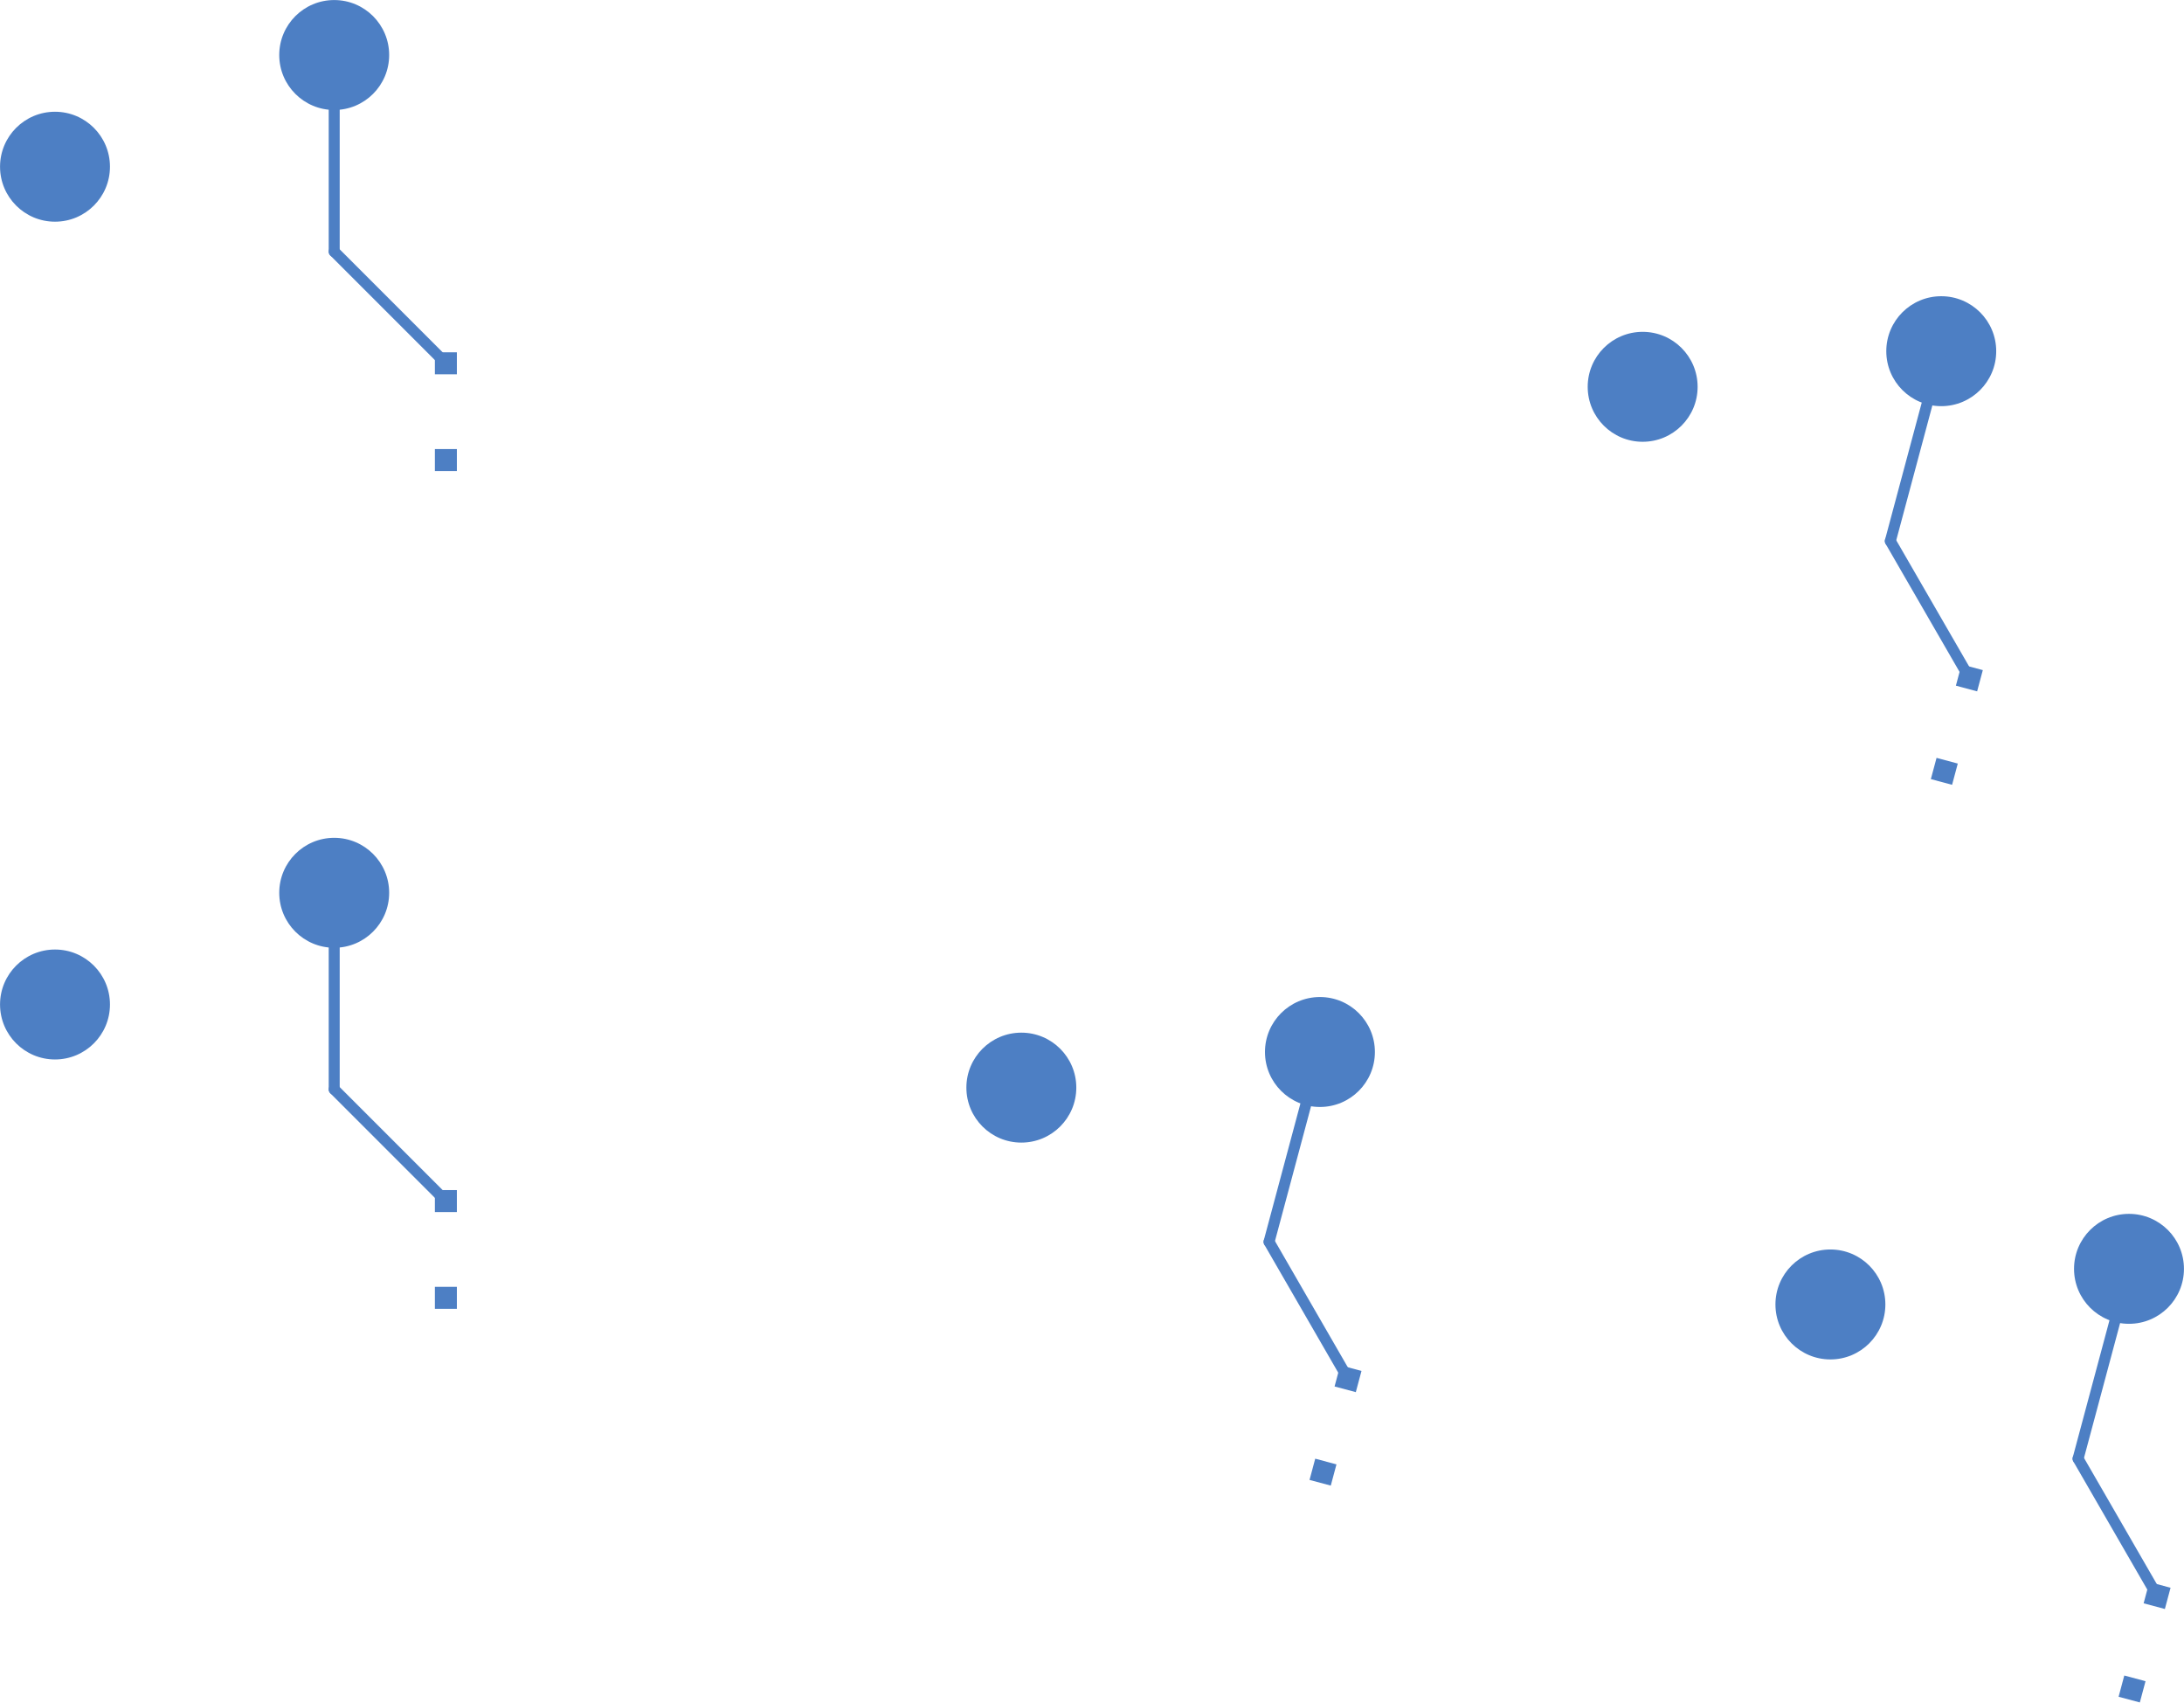
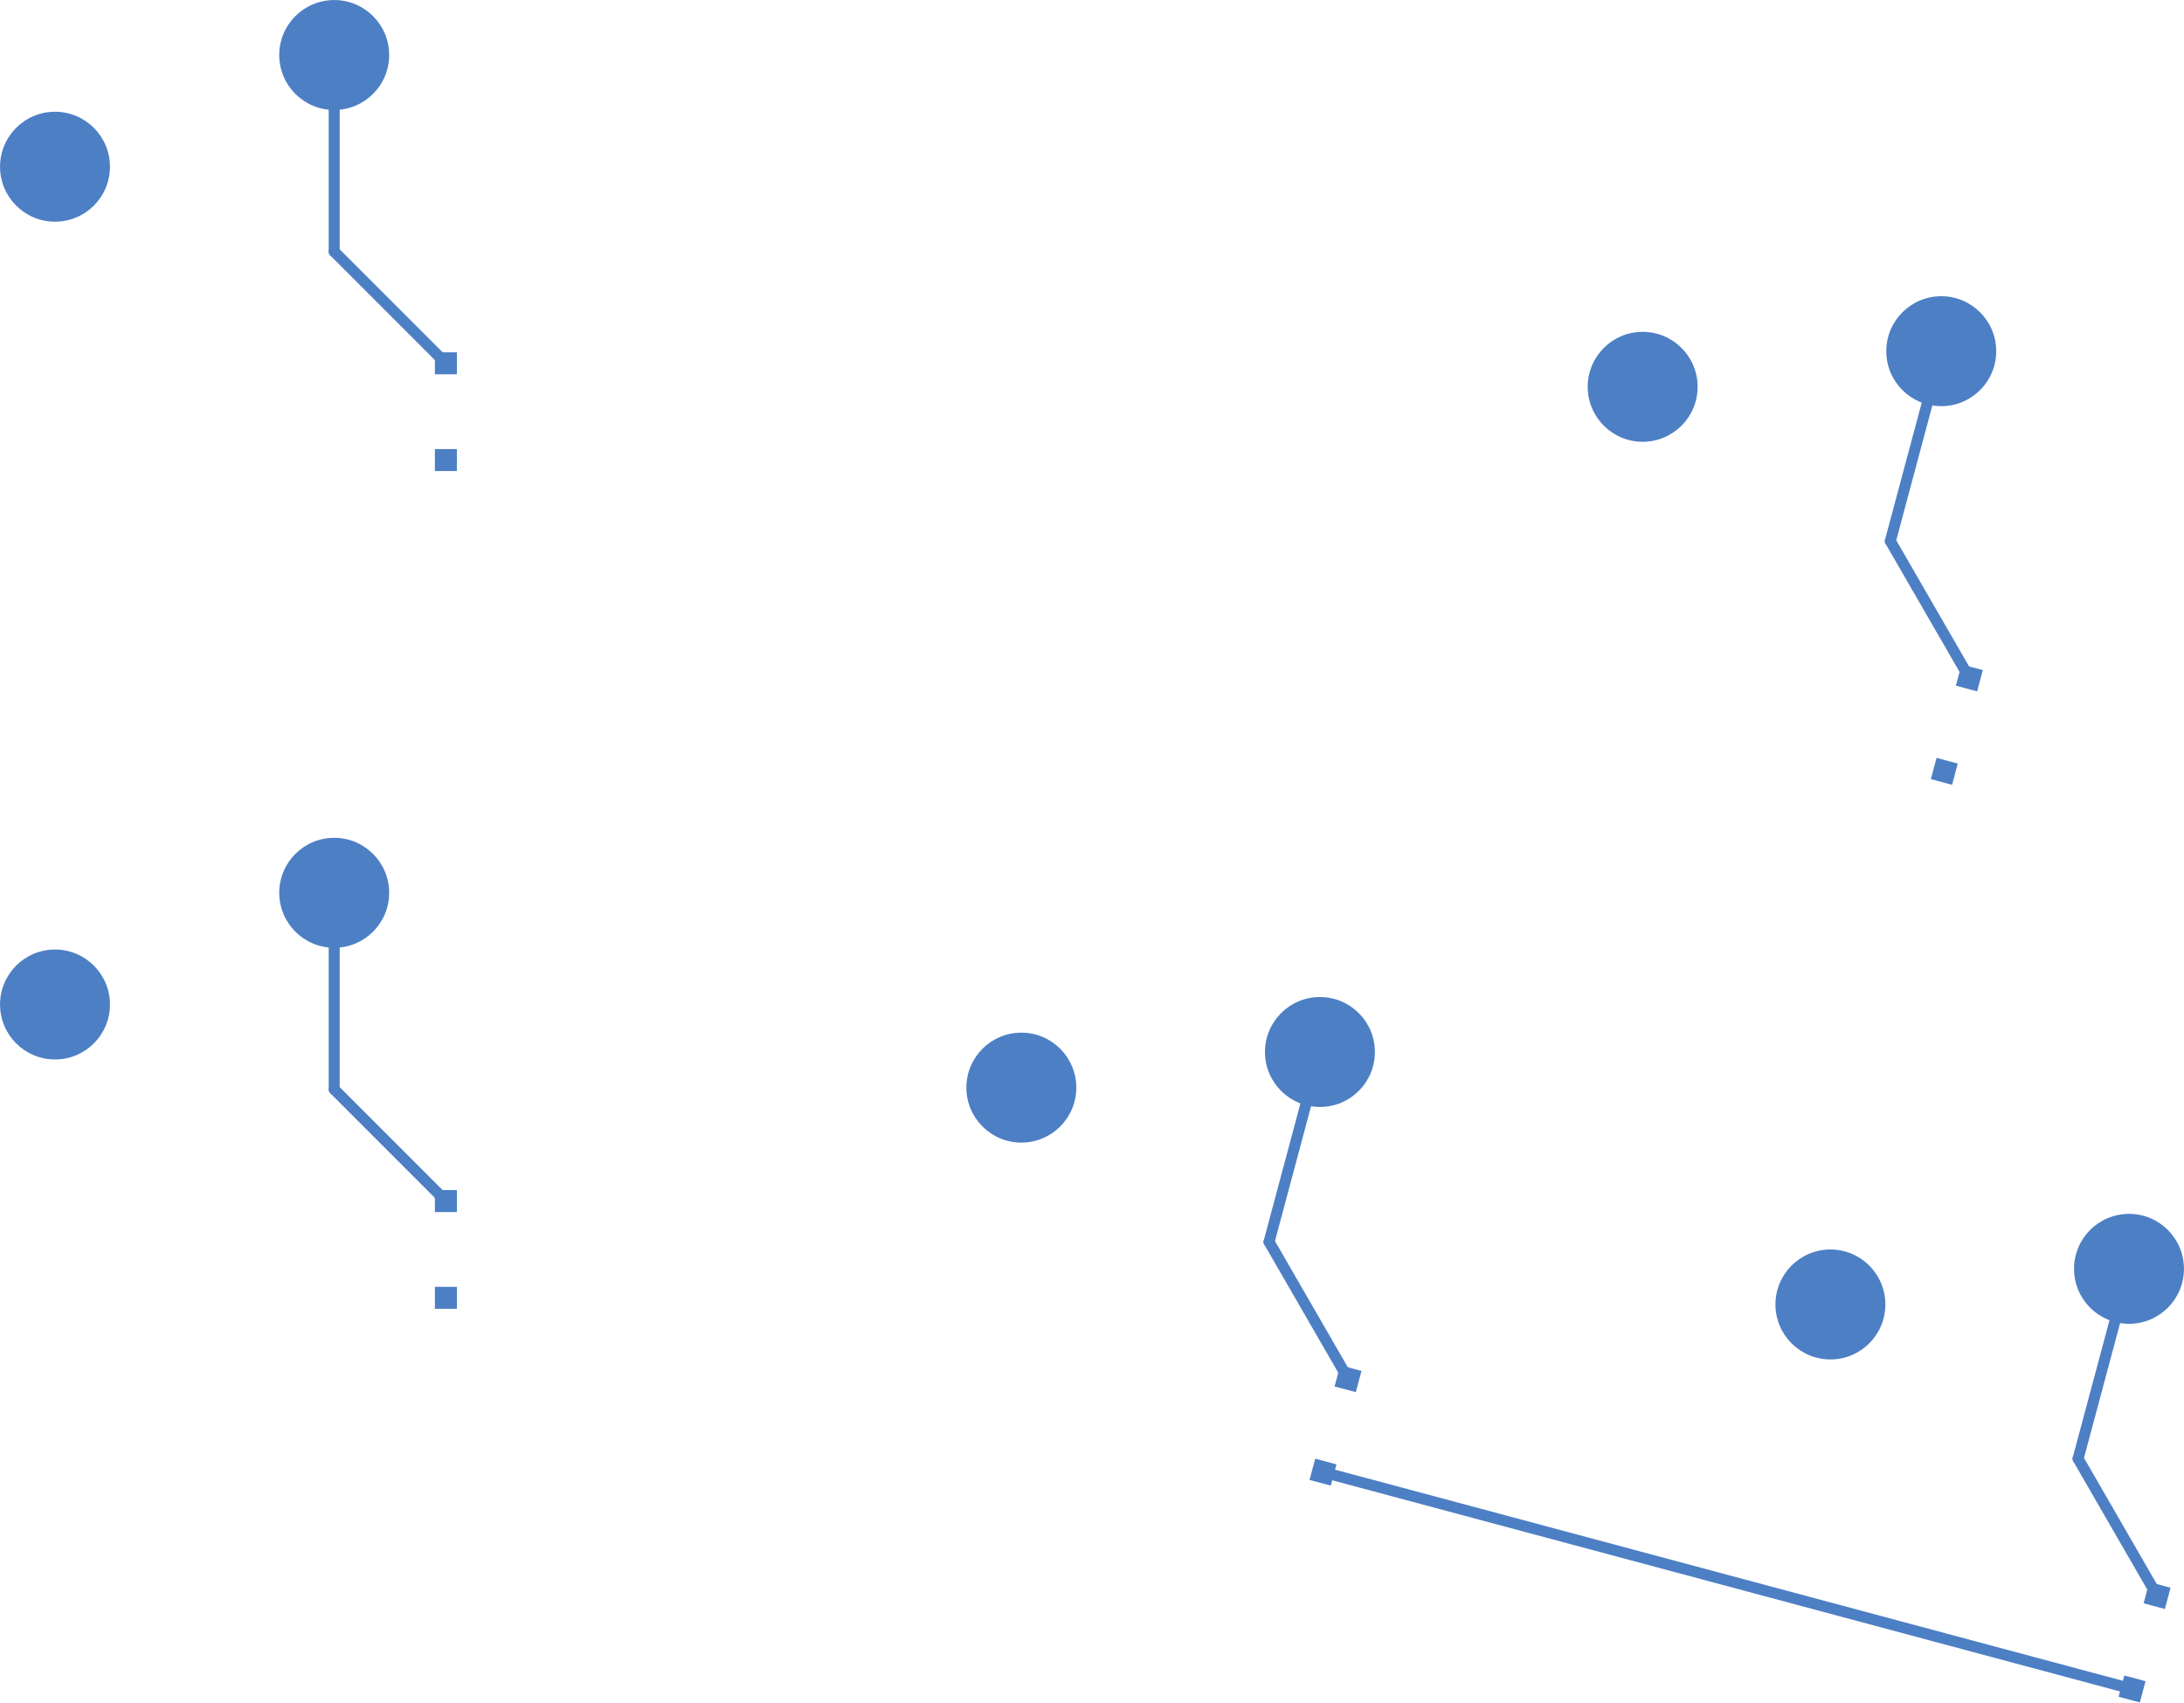
<svg xmlns="http://www.w3.org/2000/svg" version="1.1" width="49671.834mm" height="38712.571mm" viewBox="29464.0 28194.0 49671.834 38712.571">
  <g style="fill:#000000; fill-opacity:0.0;  stroke:#000000; stroke-width:0; stroke-opacity:1;  stroke-linecap:round; stroke-linejoin:round;">
    <g style="fill:#4D7FC4; fill-opacity:1.0;  stroke:#4D7FC4; stroke-width:0.001; stroke-opacity:1;  stroke-linecap:round; stroke-linejoin:round;">
      <circle cx="30715" cy="31985" r="1250" />
    </g>
    <g style="fill:#4D7FC4; fill-opacity:1.0;  stroke:#4D7FC4; stroke-width:0.001; stroke-opacity:1;  stroke-linecap:round; stroke-linejoin:round;">
      <circle cx="37065" cy="29445" r="1250" />
    </g>
    <g style="fill:#4D7FC4; fill-opacity:1.0;  stroke:#4D7FC4; stroke-width:0.001; stroke-opacity:1;  stroke-linecap:round; stroke-linejoin:round;">
      <circle cx="30715" cy="51035" r="1250" />
    </g>
    <g style="fill:#4D7FC4; fill-opacity:1.0;  stroke:#4D7FC4; stroke-width:0.001; stroke-opacity:1;  stroke-linecap:round; stroke-linejoin:round;">
      <circle cx="37065" cy="48495" r="1250" />
    </g>
    <g style="fill:#4D7FC4; fill-opacity:1.0;  stroke:#4D7FC4; stroke-width:0.001; stroke-opacity:1;  stroke-linecap:round; stroke-linejoin:round;">
      <circle cx="66823.864" cy="36989.62" r="1250" />
    </g>
    <g style="fill:#4D7FC4; fill-opacity:1.0;  stroke:#4D7FC4; stroke-width:0.001; stroke-opacity:1;  stroke-linecap:round; stroke-linejoin:round;">
      <circle cx="73614.893" cy="36179.669" r="1250" />
    </g>
    <g style="fill:#4D7FC4; fill-opacity:1.0;  stroke:#4D7FC4; stroke-width:0.001; stroke-opacity:1;  stroke-linecap:round; stroke-linejoin:round;">
      <circle cx="52692.918" cy="52925.256" r="1250" />
    </g>
    <g style="fill:#4D7FC4; fill-opacity:1.0;  stroke:#4D7FC4; stroke-width:0.001; stroke-opacity:1;  stroke-linecap:round; stroke-linejoin:round;">
      <circle cx="59483.947" cy="52115.305" r="1250" />
    </g>
    <g style="fill:#4D7FC4; fill-opacity:1.0;  stroke:#4D7FC4; stroke-width:0.001; stroke-opacity:1;  stroke-linecap:round; stroke-linejoin:round;">
      <circle cx="71093.805" cy="57855.759" r="1250" />
    </g>
    <g style="fill:#4D7FC4; fill-opacity:1.0;  stroke:#4D7FC4; stroke-width:0.001; stroke-opacity:1;  stroke-linecap:round; stroke-linejoin:round;">
      <circle cx="77884.834" cy="57045.808" r="1250" />
    </g>
    <g style="fill:#4D7FC4; fill-opacity:1.0;  stroke:#4D7FC4; stroke-width:0.001; stroke-opacity:1;  stroke-linecap:round; stroke-linejoin:round;">
      <path style="fill:#4D7FC4; fill-opacity:1.0;  stroke:#4D7FC4; stroke-width:0.001; stroke-opacity:1;  stroke-linecap:round; stroke-linejoin:round;fill-rule:evenodd;" d="M 39855,38905 39355,38905 39355,38405 39855,38405 Z" />
      <path style="fill:#4D7FC4; fill-opacity:1.0;  stroke:#4D7FC4; stroke-width:0.001; stroke-opacity:1;  stroke-linecap:round; stroke-linejoin:round;fill-rule:evenodd;" d="M 39855,36705 39355,36705 39355,36205 39855,36205 Z" />
    </g>
    <g style="fill:#4D7FC4; fill-opacity:1.0;  stroke:#4D7FC4; stroke-width:0.001; stroke-opacity:1;  stroke-linecap:round; stroke-linejoin:round;">
      <path style="fill:#4D7FC4; fill-opacity:1.0;  stroke:#4D7FC4; stroke-width:0.001; stroke-opacity:1;  stroke-linecap:round; stroke-linejoin:round;fill-rule:evenodd;" d="M 39855,57955 39355,57955 39355,57455 39855,57455 Z" />
      <path style="fill:#4D7FC4; fill-opacity:1.0;  stroke:#4D7FC4; stroke-width:0.001; stroke-opacity:1;  stroke-linecap:round; stroke-linejoin:round;fill-rule:evenodd;" d="M 39855,55755 39355,55755 39355,55255 39855,55255 Z" />
    </g>
    <g style="fill:#4D7FC4; fill-opacity:1.0;  stroke:#4D7FC4; stroke-width:0.001; stroke-opacity:1;  stroke-linecap:round; stroke-linejoin:round;">
      <path style="fill:#4D7FC4; fill-opacity:1.0;  stroke:#4D7FC4; stroke-width:0.001; stroke-opacity:1;  stroke-linecap:round; stroke-linejoin:round;fill-rule:evenodd;" d="M 73861.398,46039.432 73378.435,45910.023 73507.844,45427.06 73990.807,45556.469 Z" />
      <path style="fill:#4D7FC4; fill-opacity:1.0;  stroke:#4D7FC4; stroke-width:0.001; stroke-opacity:1;  stroke-linecap:round; stroke-linejoin:round;fill-rule:evenodd;" d="M 74430.8,43914.396 73947.837,43784.987 74077.246,43302.024 74560.209,43431.433 Z" />
    </g>
    <g style="fill:#4D7FC4; fill-opacity:1.0;  stroke:#4D7FC4; stroke-width:0.001; stroke-opacity:1;  stroke-linecap:round; stroke-linejoin:round;">
      <path style="fill:#4D7FC4; fill-opacity:1.0;  stroke:#4D7FC4; stroke-width:0.001; stroke-opacity:1;  stroke-linecap:round; stroke-linejoin:round;fill-rule:evenodd;" d="M 59730.452,61975.068 59247.489,61845.659 59376.898,61362.696 59859.861,61492.105 Z" />
      <path style="fill:#4D7FC4; fill-opacity:1.0;  stroke:#4D7FC4; stroke-width:0.001; stroke-opacity:1;  stroke-linecap:round; stroke-linejoin:round;fill-rule:evenodd;" d="M 60299.854,59850.032 59816.891,59720.623 59946.3,59237.66 60429.263,59367.069 Z" />
    </g>
    <g style="fill:#4D7FC4; fill-opacity:1.0;  stroke:#4D7FC4; stroke-width:0.001; stroke-opacity:1;  stroke-linecap:round; stroke-linejoin:round;">
      <path style="fill:#4D7FC4; fill-opacity:1.0;  stroke:#4D7FC4; stroke-width:0.001; stroke-opacity:1;  stroke-linecap:round; stroke-linejoin:round;fill-rule:evenodd;" d="M 78131.339,66905.571 77648.376,66776.162 77777.785,66293.199 78260.748,66422.608 Z" />
      <path style="fill:#4D7FC4; fill-opacity:1.0;  stroke:#4D7FC4; stroke-width:0.001; stroke-opacity:1;  stroke-linecap:round; stroke-linejoin:round;fill-rule:evenodd;" d="M 78700.741,64780.535 78217.778,64651.126 78347.187,64168.163 78830.15,64297.572 Z" />
    </g>
    <g style="fill:#4D7FC4; fill-opacity:0.0;  stroke:#4D7FC4; stroke-width:250; stroke-opacity:1;  stroke-linecap:round; stroke-linejoin:round;">
-       <path d="M37065 33915 L37065 29445 " />
-       <path d="M39605 36455 L37065 33915 " />
-       <path d="M37065 52965 L37065 48495 " />
-       <path d="M39605 55505 L37065 52965 " />
-       <path d="M74254 43608 L72457 40497 " />
-       <path d="M72457 40497 L73614 36179 " />
-       <path d="M60123 59543 L58327 56432 " />
-       <path d="M58327 56432 L59483 52115 " />
-       <path d="M76727 61363 L77884 57045 " />
-       <path d="M78523 64474 L76727 61363 " />
+       <path d="M37065 33915 L39605 36455 " />
+       <path d="M37065 29445 L37065 33915 " />
+       <path d="M37065 52965 L39605 55505 " />
+       <path d="M37065 48495 L37065 52965 " />
+       <path d="M72457 40497 L74254 43608 " />
+       <path d="M73614 36179 L72457 40497 " />
+       <path d="M58327 56432 L60123 59543 " />
+       <path d="M59483 52115 L58327 56432 " />
+       <path d="M76727 61363 L78523 64474 " />
+       <path d="M77884 57045 L76727 61363 " />
+       <path d="M77954 66599 L77954 66599 " />
+       <path d="M59553 61668 L77954 66599 " />
    </g>
  </g>
</svg>
